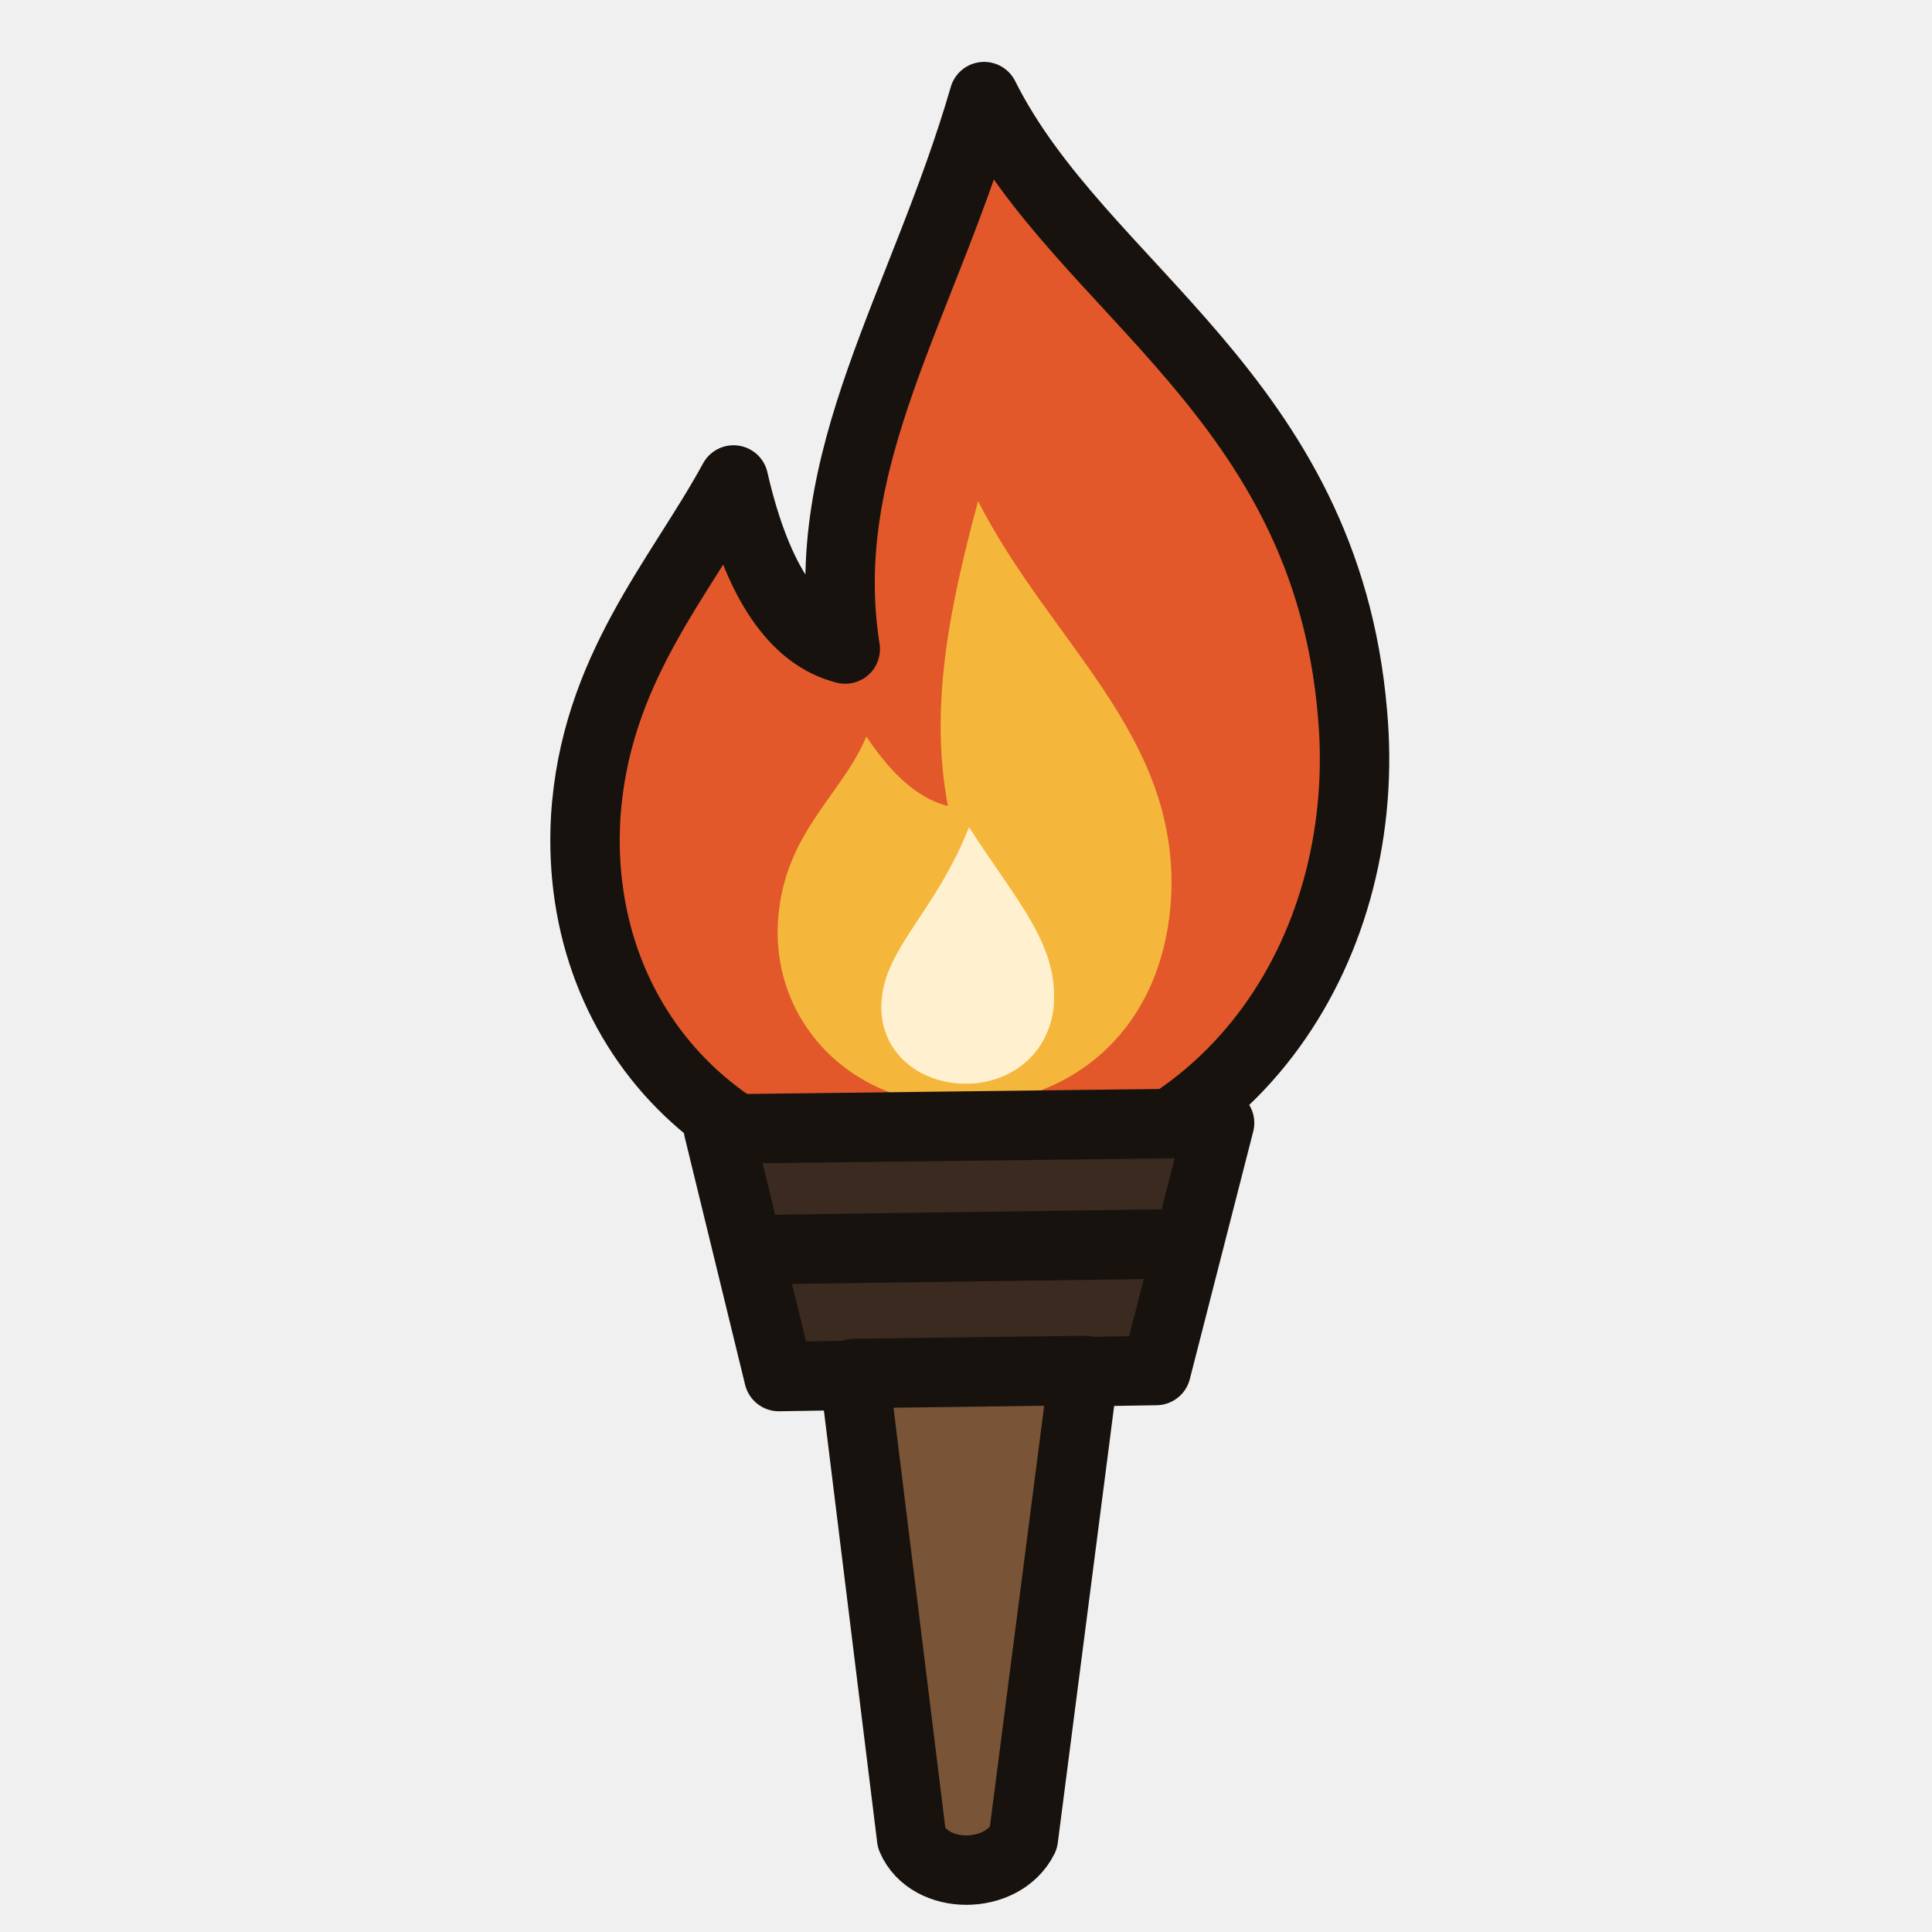
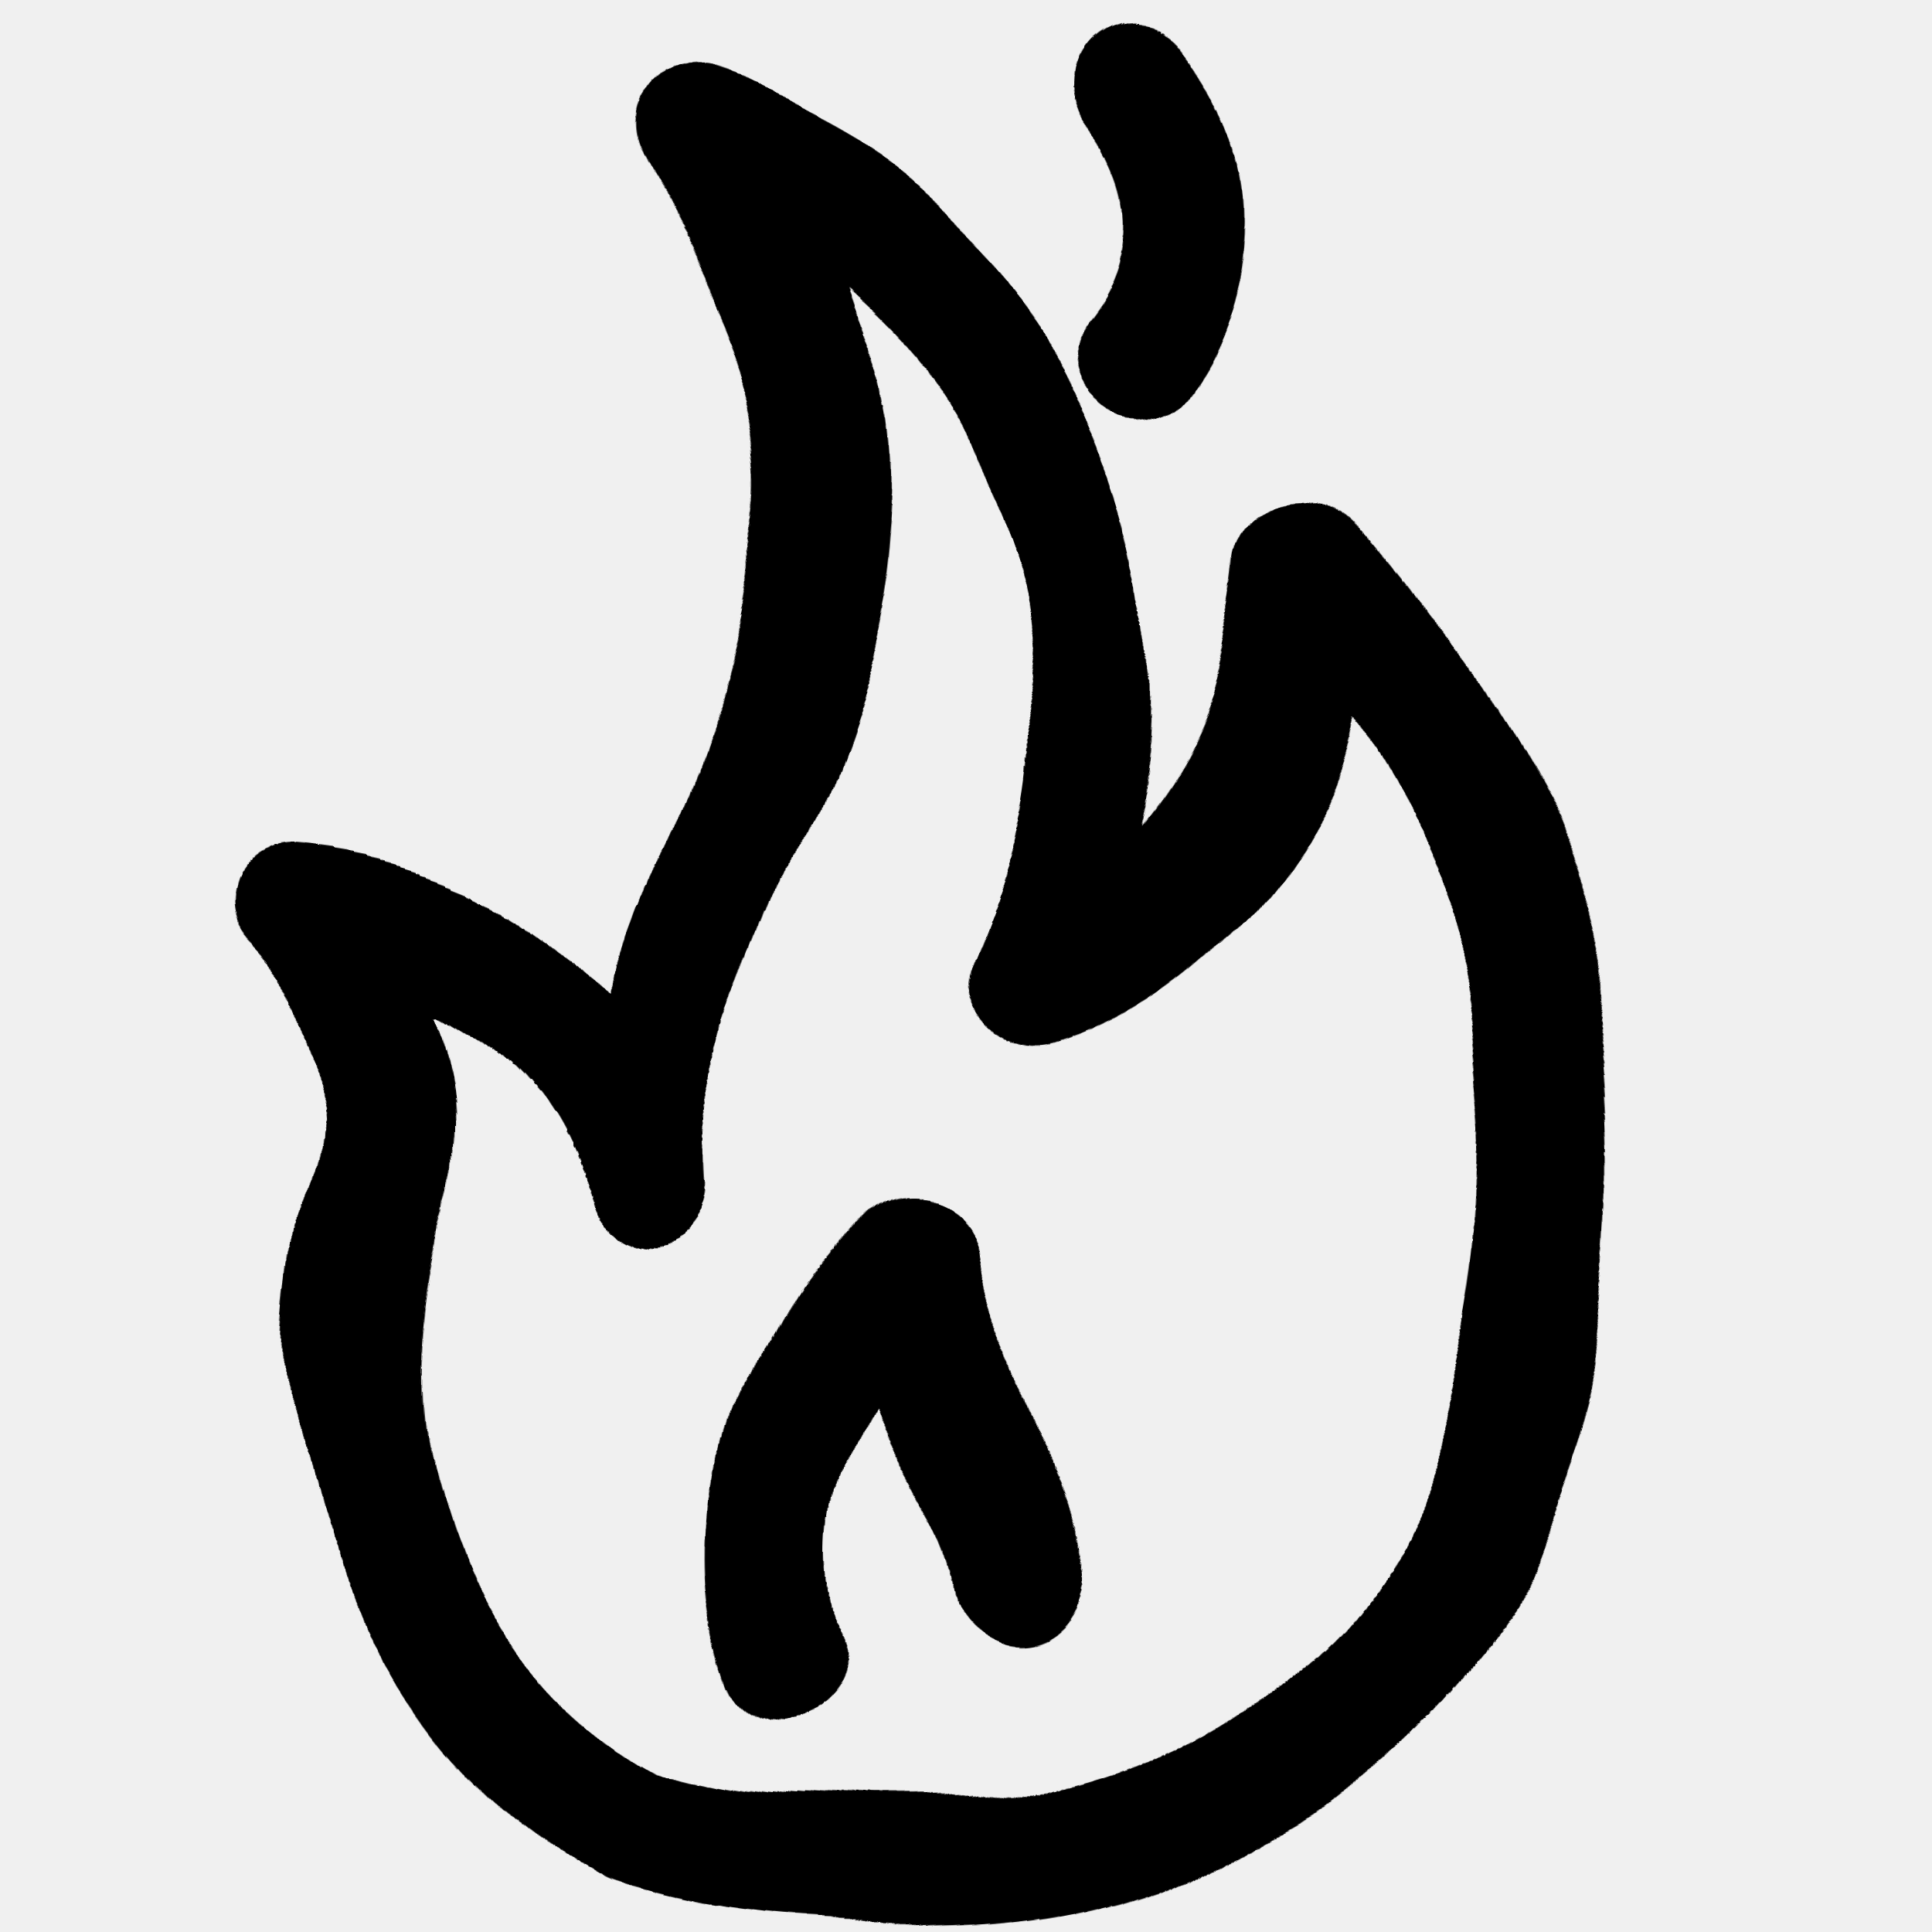
- <svg xmlns="http://www.w3.org/2000/svg" viewBox="0 0 64 64">
+ <svg xmlns="http://www.w3.org/2000/svg" viewBox="3 2 58 58">
  <style>
-     .ink { stroke: #17120e; stroke-width: 2.3; stroke-linejoin: round; stroke-linecap: round; }
-     @media (prefers-color-scheme: dark) { .ink { stroke: #ece7dc; } }
+     .ink { stroke: #000; }
+     @media (prefers-color-scheme: dark) { .ink { stroke: #fff; } }
  </style>
-   <path class="ink" fill="#e2582a" d="M32.6 3.2C35.8 9.6 43.9 13.1 44.8 23.6 45.5 31.2 41 38.6 32.5 39.3 24.5 39.9 19 34.3 19.4 27.1 19.7 22.2 22.5 19.2 24.3 15.9 25.1 19.4 26.4 21.1 28 21.5 27 15.2 30.6 10.1 32.6 3.2Z" />
-   <path fill="#f4b73c" d="M32.4 16.6C34.8 21.3 39 24.3 38.8 29.6 38.6 34.1 35.5 36.6 31.8 36.6 28.1 36.6 25.4 33.7 25.8 30.2 26.1 27.5 27.9 26.3 28.7 24.4 29.7 25.9 30.6 26.5 31.4 26.7 30.8 23.5 31.4 20.3 32.4 16.6Z" />
-   <path fill="#fff1cf" d="M32.1 27.4C33.7 29.9 35.1 31.3 34.9 33.4 34.7 35 33.4 35.9 32 35.9 30.4 35.9 29.1 34.8 29.2 33.2 29.3 31.4 31 30.2 32.1 27.4Z" />
-   <path class="ink" fill="#3a2a1f" d="M23.8 37.4 40.4 37.2 38.3 45.4 25.8 45.6Z" />
-   <path class="ink" fill="none" d="M24.9 41.4 39.3 41.2" />
-   <path class="ink" fill="#7a5436" d="M28.3 45.5 35.9 45.4 33.9 60.9C33.2 62.3 30.8 62.3 30.2 60.9Z" />
+   <filter id="pen" x="-5%" y="-5%" width="110%" height="110%">
+     <feTurbulence type="fractalNoise" baseFrequency="0.09" numOctaves="2" seed="4" />
+     <feDisplacementMap in="SourceGraphic" scale="2.2" xChannelSelector="R" yChannelSelector="G" />
+   </filter>
+   <g class="ink" fill="none" stroke-width="3.8" stroke-linecap="round" stroke-linejoin="round" filter="url(#pen)">
+     <path d="M22 57C15 53 12.5 45 14.5 38C15.5 34.5 14 31.5 11.5 29C17.5 29.5 21.5 33 22.5 38C22 30 27 25.5 27.5 18C28 13.5 26 9.5 23.5 6C31 8.5 35.5 15 36 22C36.3 26 35 29 34 31.5C38.5 30 42 25 42.5 19C47.5 25 51 32 49.5 41C48 51 41 57.5 32 58C28 58.2 24.8 57.9 22 57" />
+     <path d="M27 52C25.5 47.5 27 43.5 30 40C30.5 44 33.5 46 34 49.5" />
+     <path d="M37.5 12.5C39.5 10 39.5 7 37.5 4.5" />
+   </g>
</svg>
